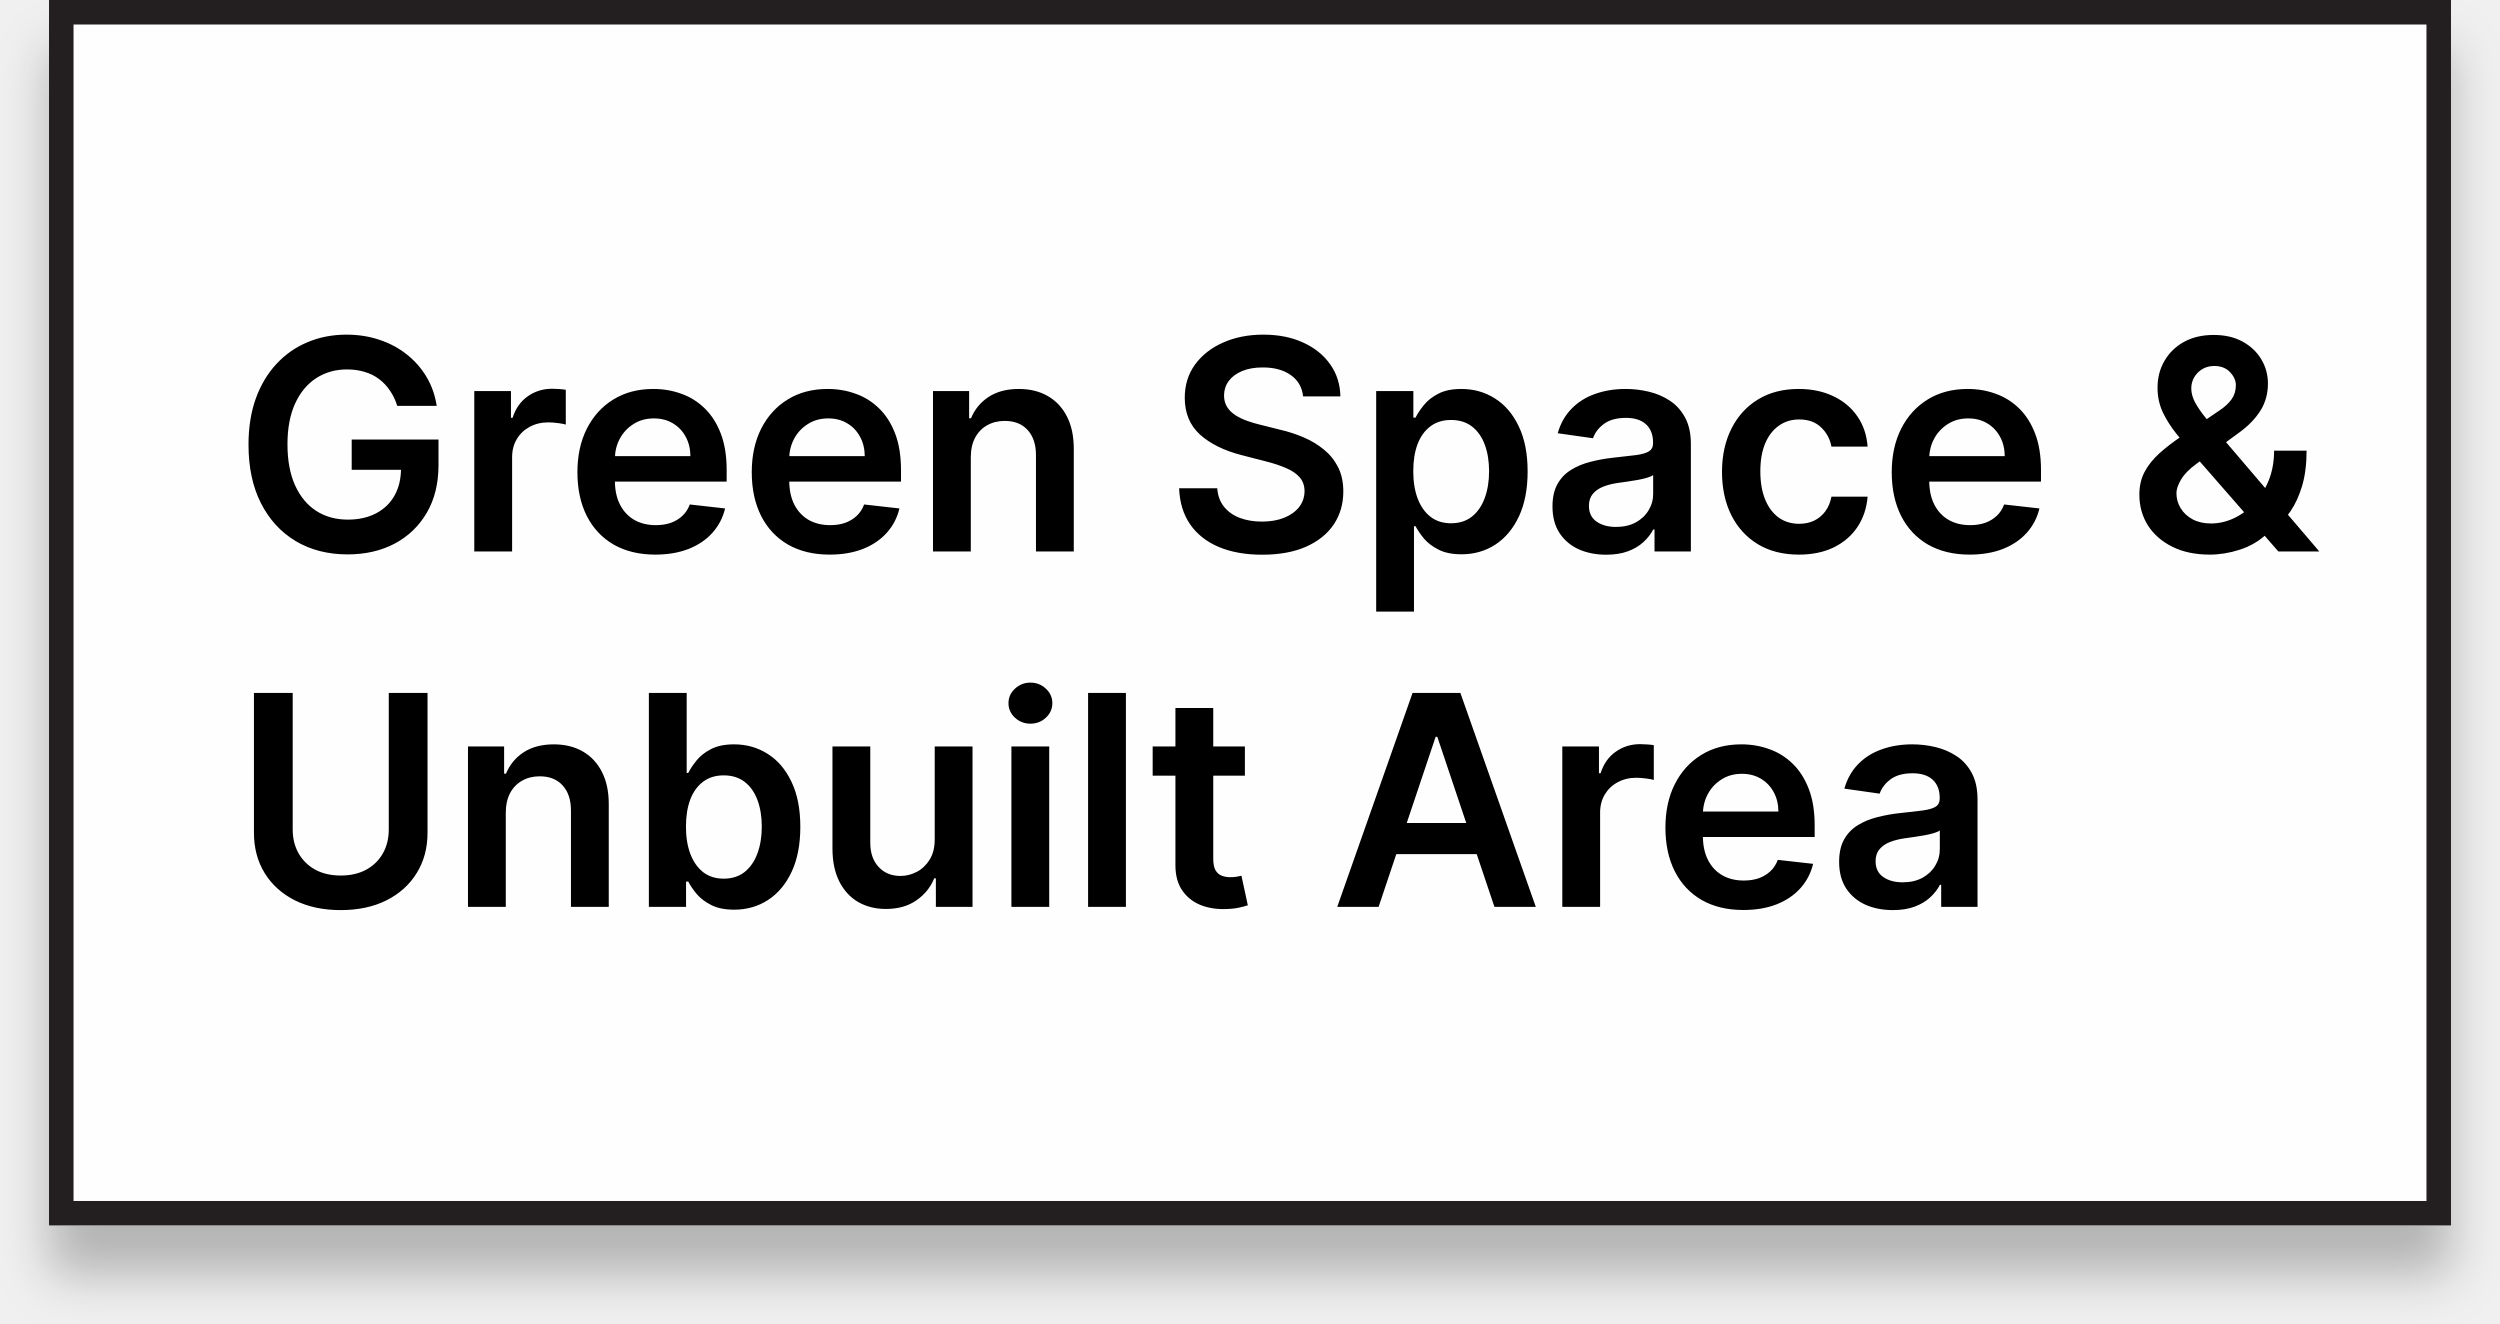
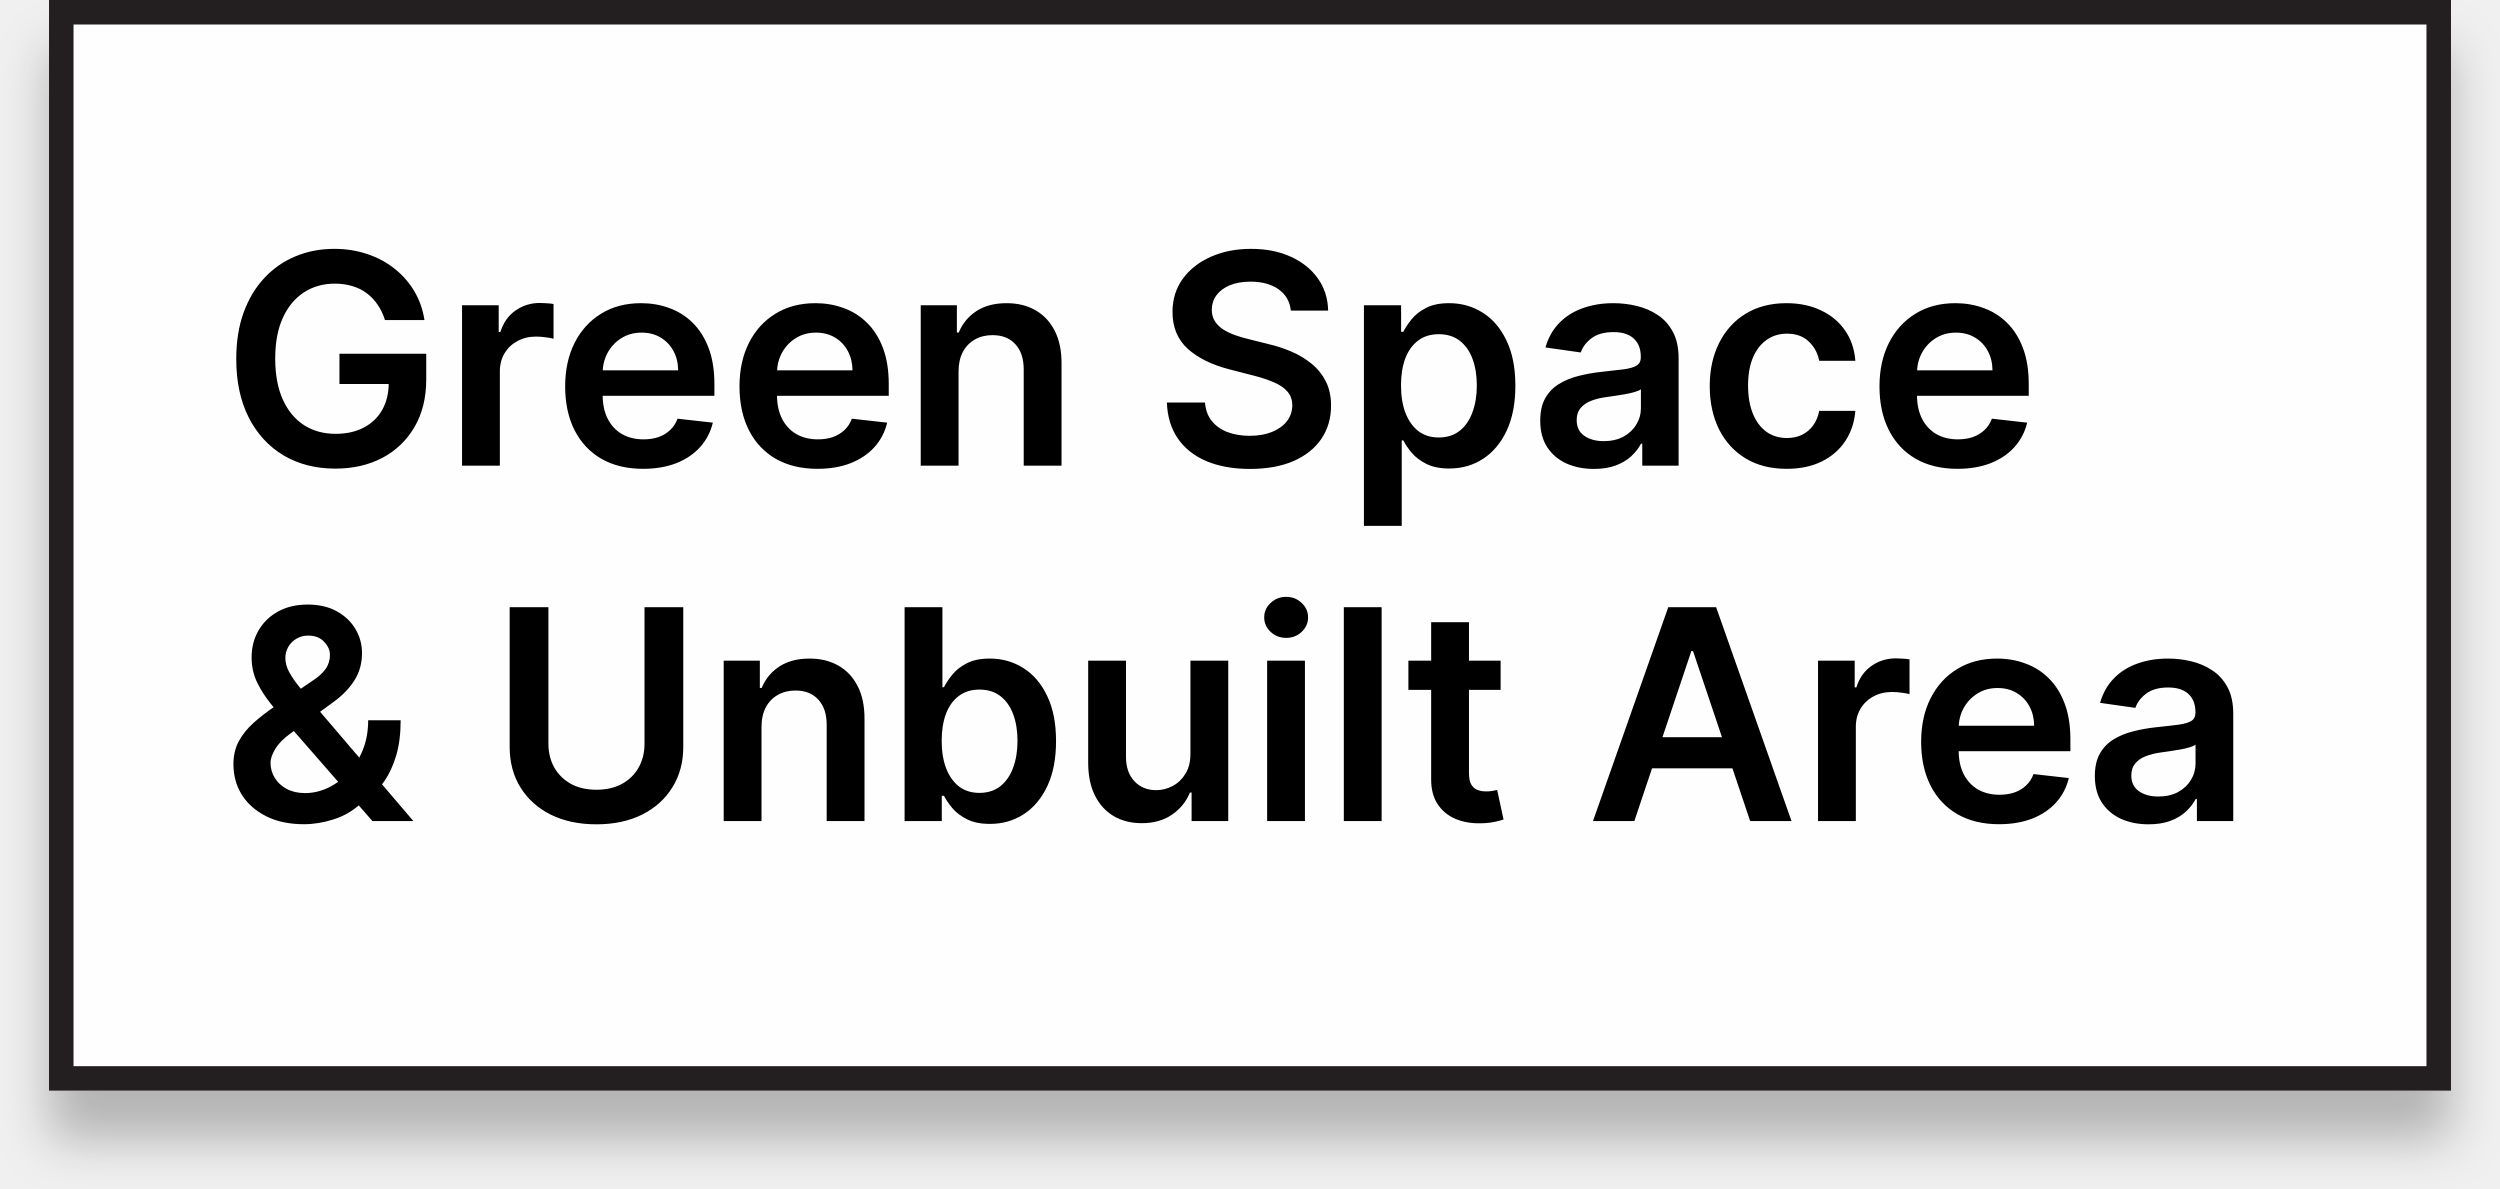
- <svg xmlns="http://www.w3.org/2000/svg" width="204" height="108" viewBox="0 0 204 108" fill="none">
-   <g filter="url(#filter0_d_8_2225)">
-     <path d="M199 1V99H5V1H199Z" fill="white" fill-opacity="0.9" stroke="#231F20" stroke-width="2" />
-     <path d="M32.415 33.119C32.273 32.659 32.077 32.247 31.827 31.884C31.582 31.514 31.287 31.199 30.94 30.938C30.599 30.676 30.207 30.48 29.764 30.349C29.321 30.213 28.838 30.145 28.315 30.145C27.378 30.145 26.543 30.381 25.81 30.852C25.077 31.324 24.5 32.017 24.079 32.932C23.665 33.841 23.457 34.949 23.457 36.256C23.457 37.574 23.665 38.69 24.079 39.605C24.494 40.52 25.071 41.216 25.81 41.693C26.548 42.165 27.406 42.401 28.384 42.401C29.27 42.401 30.037 42.23 30.685 41.889C31.338 41.548 31.841 41.065 32.193 40.44C32.545 39.81 32.722 39.071 32.722 38.224L33.438 38.335H28.699V35.864H35.781V37.96C35.781 39.455 35.463 40.747 34.827 41.838C34.19 42.929 33.315 43.77 32.202 44.361C31.088 44.946 29.81 45.239 28.366 45.239C26.759 45.239 25.347 44.878 24.131 44.156C22.921 43.429 21.974 42.398 21.293 41.062C20.616 39.722 20.278 38.131 20.278 36.29C20.278 34.881 20.477 33.622 20.875 32.514C21.278 31.406 21.841 30.466 22.562 29.693C23.284 28.915 24.131 28.324 25.102 27.921C26.074 27.511 27.131 27.307 28.273 27.307C29.239 27.307 30.139 27.449 30.974 27.733C31.81 28.011 32.551 28.409 33.199 28.926C33.852 29.443 34.389 30.057 34.81 30.767C35.23 31.477 35.506 32.261 35.636 33.119H32.415ZM38.702 45V31.909H41.694V34.091H41.83C42.069 33.335 42.478 32.753 43.057 32.344C43.643 31.929 44.31 31.722 45.06 31.722C45.231 31.722 45.421 31.73 45.631 31.747C45.847 31.759 46.026 31.778 46.168 31.807V34.645C46.038 34.599 45.83 34.56 45.546 34.526C45.268 34.486 44.998 34.466 44.736 34.466C44.174 34.466 43.668 34.588 43.219 34.832C42.776 35.071 42.427 35.403 42.171 35.83C41.916 36.256 41.788 36.747 41.788 37.304V45H38.702ZM53.474 45.256C52.162 45.256 51.028 44.983 50.074 44.438C49.125 43.886 48.395 43.108 47.883 42.102C47.372 41.091 47.117 39.901 47.117 38.531C47.117 37.185 47.372 36.003 47.883 34.986C48.401 33.963 49.122 33.168 50.048 32.599C50.974 32.026 52.062 31.739 53.312 31.739C54.119 31.739 54.881 31.869 55.597 32.131C56.318 32.386 56.955 32.784 57.506 33.324C58.062 33.864 58.5 34.551 58.818 35.386C59.136 36.216 59.295 37.205 59.295 38.352V39.298H48.565V37.219H56.338C56.332 36.628 56.205 36.102 55.955 35.642C55.705 35.176 55.355 34.81 54.906 34.543C54.463 34.276 53.946 34.142 53.355 34.142C52.724 34.142 52.17 34.295 51.693 34.602C51.216 34.903 50.844 35.301 50.577 35.795C50.315 36.284 50.182 36.821 50.176 37.406V39.222C50.176 39.983 50.315 40.636 50.594 41.182C50.872 41.722 51.261 42.136 51.761 42.426C52.261 42.71 52.847 42.852 53.517 42.852C53.966 42.852 54.372 42.79 54.736 42.665C55.099 42.534 55.415 42.344 55.682 42.094C55.949 41.844 56.151 41.534 56.287 41.165L59.168 41.489C58.986 42.25 58.639 42.915 58.128 43.483C57.622 44.045 56.974 44.483 56.185 44.795C55.395 45.102 54.492 45.256 53.474 45.256ZM67.701 45.256C66.388 45.256 65.255 44.983 64.3 44.438C63.352 43.886 62.621 43.108 62.11 42.102C61.599 41.091 61.343 39.901 61.343 38.531C61.343 37.185 61.599 36.003 62.11 34.986C62.627 33.963 63.349 33.168 64.275 32.599C65.201 32.026 66.289 31.739 67.539 31.739C68.346 31.739 69.107 31.869 69.823 32.131C70.545 32.386 71.181 32.784 71.732 33.324C72.289 33.864 72.727 34.551 73.045 35.386C73.363 36.216 73.522 37.205 73.522 38.352V39.298H62.792V37.219H70.565C70.559 36.628 70.431 36.102 70.181 35.642C69.931 35.176 69.582 34.81 69.133 34.543C68.69 34.276 68.173 34.142 67.582 34.142C66.951 34.142 66.397 34.295 65.92 34.602C65.442 34.903 65.07 35.301 64.803 35.795C64.542 36.284 64.408 36.821 64.403 37.406V39.222C64.403 39.983 64.542 40.636 64.82 41.182C65.099 41.722 65.488 42.136 65.988 42.426C66.488 42.71 67.073 42.852 67.744 42.852C68.192 42.852 68.599 42.79 68.962 42.665C69.326 42.534 69.641 42.344 69.908 42.094C70.175 41.844 70.377 41.534 70.513 41.165L73.394 41.489C73.212 42.25 72.866 42.915 72.354 43.483C71.849 44.045 71.201 44.483 70.411 44.795C69.621 45.102 68.718 45.256 67.701 45.256ZM79.217 37.33V45H76.132V31.909H79.081V34.133H79.234C79.535 33.401 80.016 32.818 80.675 32.386C81.34 31.954 82.16 31.739 83.138 31.739C84.041 31.739 84.828 31.932 85.499 32.318C86.175 32.705 86.697 33.264 87.067 33.997C87.442 34.73 87.626 35.619 87.621 36.665V45H84.535V37.142C84.535 36.267 84.308 35.582 83.854 35.088C83.405 34.594 82.783 34.347 81.987 34.347C81.447 34.347 80.967 34.466 80.547 34.705C80.132 34.938 79.805 35.276 79.567 35.719C79.334 36.162 79.217 36.699 79.217 37.33ZM106.332 32.344C106.253 31.599 105.918 31.02 105.327 30.605C104.741 30.19 103.98 29.983 103.043 29.983C102.384 29.983 101.818 30.082 101.347 30.281C100.875 30.48 100.514 30.75 100.264 31.091C100.014 31.432 99.886 31.821 99.881 32.258C99.881 32.622 99.963 32.938 100.128 33.205C100.298 33.472 100.528 33.699 100.818 33.886C101.108 34.068 101.429 34.222 101.781 34.347C102.134 34.472 102.489 34.577 102.847 34.662L104.483 35.071C105.142 35.224 105.776 35.432 106.384 35.693C106.997 35.955 107.545 36.284 108.028 36.682C108.517 37.08 108.903 37.56 109.188 38.122C109.472 38.685 109.614 39.344 109.614 40.099C109.614 41.122 109.352 42.023 108.83 42.801C108.307 43.574 107.551 44.179 106.562 44.617C105.58 45.048 104.389 45.264 102.991 45.264C101.634 45.264 100.455 45.054 99.454 44.633C98.46 44.213 97.682 43.599 97.119 42.793C96.562 41.986 96.261 41.003 96.216 39.844H99.327C99.372 40.452 99.56 40.957 99.889 41.361C100.219 41.764 100.648 42.065 101.176 42.264C101.71 42.463 102.307 42.562 102.966 42.562C103.653 42.562 104.256 42.46 104.773 42.256C105.295 42.045 105.705 41.756 106 41.386C106.295 41.011 106.446 40.574 106.452 40.074C106.446 39.619 106.313 39.244 106.051 38.949C105.79 38.648 105.423 38.398 104.952 38.199C104.486 37.994 103.94 37.812 103.315 37.653L101.33 37.142C99.892 36.773 98.756 36.213 97.921 35.463C97.091 34.707 96.676 33.705 96.676 32.455C96.676 31.426 96.954 30.526 97.511 29.753C98.074 28.98 98.838 28.381 99.804 27.954C100.77 27.523 101.864 27.307 103.085 27.307C104.324 27.307 105.409 27.523 106.341 27.954C107.278 28.381 108.014 28.974 108.548 29.736C109.082 30.491 109.358 31.361 109.375 32.344H106.332ZM112.296 49.909V31.909H115.33V34.074H115.509C115.668 33.756 115.893 33.418 116.183 33.06C116.472 32.696 116.864 32.386 117.359 32.131C117.853 31.869 118.484 31.739 119.251 31.739C120.262 31.739 121.174 31.997 121.987 32.514C122.805 33.026 123.452 33.784 123.93 34.79C124.413 35.79 124.654 37.017 124.654 38.472C124.654 39.909 124.418 41.131 123.947 42.136C123.475 43.142 122.833 43.909 122.021 44.438C121.208 44.966 120.288 45.23 119.259 45.23C118.509 45.23 117.887 45.105 117.393 44.855C116.898 44.605 116.501 44.304 116.2 43.952C115.904 43.594 115.674 43.256 115.509 42.938H115.381V49.909H112.296ZM115.322 38.455C115.322 39.301 115.441 40.043 115.68 40.679C115.924 41.315 116.273 41.812 116.728 42.17C117.188 42.523 117.745 42.699 118.398 42.699C119.08 42.699 119.651 42.517 120.112 42.153C120.572 41.784 120.918 41.281 121.151 40.645C121.39 40.003 121.509 39.273 121.509 38.455C121.509 37.642 121.393 36.92 121.16 36.29C120.927 35.659 120.58 35.165 120.12 34.807C119.66 34.449 119.086 34.27 118.398 34.27C117.739 34.27 117.18 34.443 116.719 34.79C116.259 35.136 115.91 35.622 115.671 36.247C115.438 36.872 115.322 37.608 115.322 38.455ZM131.063 45.264C130.234 45.264 129.487 45.117 128.822 44.821C128.163 44.52 127.64 44.077 127.254 43.492C126.873 42.906 126.683 42.185 126.683 41.327C126.683 40.588 126.819 39.977 127.092 39.494C127.364 39.011 127.737 38.625 128.208 38.335C128.68 38.045 129.211 37.827 129.802 37.679C130.398 37.526 131.015 37.415 131.651 37.347C132.418 37.267 133.04 37.196 133.518 37.133C133.995 37.065 134.342 36.963 134.558 36.827C134.779 36.685 134.89 36.466 134.89 36.17V36.119C134.89 35.477 134.7 34.98 134.319 34.628C133.938 34.276 133.39 34.099 132.674 34.099C131.918 34.099 131.319 34.264 130.876 34.594C130.438 34.923 130.143 35.312 129.989 35.761L127.109 35.352C127.336 34.557 127.711 33.892 128.234 33.358C128.756 32.818 129.396 32.415 130.151 32.148C130.907 31.875 131.742 31.739 132.657 31.739C133.288 31.739 133.915 31.812 134.54 31.96C135.165 32.108 135.737 32.352 136.254 32.693C136.771 33.028 137.185 33.486 137.498 34.065C137.816 34.645 137.975 35.369 137.975 36.239V45H135.009V43.202H134.907C134.719 43.565 134.455 43.906 134.114 44.224C133.779 44.537 133.356 44.79 132.844 44.983C132.339 45.17 131.745 45.264 131.063 45.264ZM131.864 42.997C132.484 42.997 133.021 42.875 133.475 42.631C133.93 42.381 134.279 42.051 134.523 41.642C134.773 41.233 134.898 40.787 134.898 40.304V38.761C134.802 38.841 134.637 38.915 134.404 38.983C134.177 39.051 133.921 39.111 133.637 39.162C133.353 39.213 133.072 39.258 132.793 39.298C132.515 39.338 132.273 39.372 132.069 39.401C131.609 39.463 131.197 39.565 130.833 39.707C130.469 39.849 130.183 40.048 129.972 40.304C129.762 40.554 129.657 40.878 129.657 41.276C129.657 41.844 129.864 42.273 130.279 42.562C130.694 42.852 131.222 42.997 131.864 42.997ZM146.788 45.256C145.481 45.256 144.359 44.969 143.421 44.395C142.489 43.821 141.771 43.028 141.265 42.017C140.765 41 140.515 39.83 140.515 38.506C140.515 37.176 140.771 36.003 141.282 34.986C141.793 33.963 142.515 33.168 143.447 32.599C144.384 32.026 145.492 31.739 146.771 31.739C147.833 31.739 148.773 31.935 149.592 32.327C150.415 32.713 151.072 33.261 151.56 33.972C152.049 34.676 152.327 35.5 152.396 36.443H149.447C149.327 35.812 149.043 35.287 148.594 34.867C148.151 34.44 147.558 34.227 146.813 34.227C146.183 34.227 145.629 34.398 145.151 34.739C144.674 35.074 144.302 35.557 144.035 36.188C143.773 36.818 143.643 37.574 143.643 38.455C143.643 39.347 143.773 40.114 144.035 40.756C144.296 41.392 144.663 41.883 145.134 42.23C145.612 42.571 146.171 42.742 146.813 42.742C147.268 42.742 147.674 42.656 148.032 42.486C148.396 42.31 148.7 42.057 148.944 41.727C149.188 41.398 149.356 40.997 149.447 40.526H152.396C152.322 41.452 152.049 42.273 151.577 42.989C151.106 43.699 150.464 44.256 149.651 44.659C148.839 45.057 147.884 45.256 146.788 45.256ZM160.724 45.256C159.412 45.256 158.278 44.983 157.324 44.438C156.375 43.886 155.645 43.108 155.134 42.102C154.622 41.091 154.366 39.901 154.366 38.531C154.366 37.185 154.622 36.003 155.134 34.986C155.651 33.963 156.372 33.168 157.298 32.599C158.224 32.026 159.312 31.739 160.562 31.739C161.369 31.739 162.131 31.869 162.847 32.131C163.568 32.386 164.205 32.784 164.756 33.324C165.313 33.864 165.75 34.551 166.068 35.386C166.386 36.216 166.545 37.205 166.545 38.352V39.298H155.815V37.219H163.588C163.582 36.628 163.455 36.102 163.205 35.642C162.955 35.176 162.605 34.81 162.156 34.543C161.713 34.276 161.196 34.142 160.605 34.142C159.974 34.142 159.42 34.295 158.943 34.602C158.466 34.903 158.094 35.301 157.827 35.795C157.565 36.284 157.432 36.821 157.426 37.406V39.222C157.426 39.983 157.565 40.636 157.844 41.182C158.122 41.722 158.511 42.136 159.011 42.426C159.511 42.71 160.097 42.852 160.767 42.852C161.216 42.852 161.622 42.79 161.986 42.665C162.349 42.534 162.665 42.344 162.932 42.094C163.199 41.844 163.401 41.534 163.537 41.165L166.418 41.489C166.236 42.25 165.889 42.915 165.378 43.483C164.872 44.045 164.224 44.483 163.435 44.795C162.645 45.102 161.741 45.256 160.724 45.256ZM180.325 45.256C179.131 45.256 178.106 45.04 177.248 44.608C176.39 44.176 175.728 43.594 175.262 42.861C174.802 42.122 174.572 41.29 174.572 40.364C174.572 39.665 174.714 39.045 174.998 38.506C175.288 37.966 175.685 37.466 176.191 37.006C176.702 36.545 177.293 36.088 177.964 35.633L181.058 33.528C181.512 33.233 181.856 32.92 182.089 32.591C182.327 32.261 182.447 31.875 182.447 31.432C182.447 31.057 182.288 30.702 181.969 30.366C181.657 30.031 181.225 29.864 180.674 29.864C180.305 29.864 179.978 29.952 179.694 30.128C179.415 30.298 179.197 30.523 179.038 30.801C178.884 31.079 178.808 31.375 178.808 31.688C178.808 32.068 178.913 32.455 179.123 32.847C179.339 33.239 179.617 33.645 179.958 34.065C180.305 34.486 180.674 34.932 181.066 35.403L189.256 45H185.915L179.114 37.21C178.609 36.619 178.12 36.037 177.648 35.463C177.183 34.889 176.799 34.293 176.498 33.673C176.202 33.048 176.055 32.372 176.055 31.645C176.055 30.821 176.245 30.085 176.626 29.438C177.006 28.784 177.538 28.27 178.219 27.895C178.907 27.52 179.711 27.332 180.631 27.332C181.552 27.332 182.342 27.514 183.001 27.878C183.66 28.241 184.168 28.724 184.526 29.327C184.884 29.929 185.063 30.585 185.063 31.296C185.063 32.119 184.859 32.858 184.45 33.511C184.04 34.159 183.472 34.747 182.745 35.276L179.217 37.858C178.637 38.278 178.222 38.705 177.972 39.136C177.722 39.562 177.597 39.926 177.597 40.227C177.597 40.688 177.714 41.105 177.947 41.48C178.18 41.855 178.506 42.156 178.927 42.383C179.353 42.605 179.85 42.716 180.418 42.716C181.043 42.716 181.66 42.577 182.268 42.298C182.876 42.014 183.43 41.611 183.93 41.088C184.43 40.565 184.827 39.94 185.123 39.213C185.418 38.48 185.566 37.668 185.566 36.776H188.217C188.217 37.878 188.094 38.838 187.85 39.656C187.606 40.469 187.29 41.156 186.904 41.719C186.518 42.276 186.109 42.722 185.677 43.057C185.54 43.153 185.41 43.25 185.285 43.347C185.16 43.443 185.029 43.54 184.893 43.636C184.279 44.193 183.56 44.602 182.737 44.864C181.918 45.125 181.114 45.256 180.325 45.256ZM31.724 56.545H34.886V67.949C34.886 69.199 34.591 70.298 34 71.247C33.415 72.196 32.591 72.938 31.528 73.472C30.466 74 29.224 74.264 27.804 74.264C26.378 74.264 25.134 74 24.071 73.472C23.009 72.938 22.185 72.196 21.599 71.247C21.014 70.298 20.722 69.199 20.722 67.949V56.545H23.884V67.685C23.884 68.412 24.043 69.06 24.361 69.628C24.685 70.196 25.139 70.642 25.724 70.966C26.31 71.284 27.003 71.443 27.804 71.443C28.605 71.443 29.298 71.284 29.884 70.966C30.474 70.642 30.929 70.196 31.247 69.628C31.565 69.06 31.724 68.412 31.724 67.685V56.545ZM41.272 66.329V74H38.187V60.909H41.136V63.133H41.289C41.59 62.401 42.07 61.818 42.729 61.386C43.394 60.955 44.215 60.739 45.193 60.739C46.096 60.739 46.883 60.932 47.553 61.318C48.229 61.705 48.752 62.264 49.121 62.997C49.496 63.73 49.681 64.619 49.675 65.665V74H46.59V66.142C46.59 65.267 46.363 64.582 45.908 64.088C45.459 63.594 44.837 63.347 44.042 63.347C43.502 63.347 43.022 63.466 42.602 63.705C42.187 63.938 41.86 64.276 41.621 64.719C41.389 65.162 41.272 65.699 41.272 66.329ZM52.948 74V56.545H56.033V63.074H56.161C56.32 62.756 56.545 62.418 56.834 62.06C57.124 61.696 57.516 61.386 58.011 61.131C58.505 60.869 59.136 60.739 59.903 60.739C60.914 60.739 61.826 60.997 62.639 61.514C63.457 62.026 64.104 62.784 64.582 63.79C65.065 64.79 65.306 66.017 65.306 67.472C65.306 68.909 65.07 70.131 64.599 71.136C64.127 72.142 63.485 72.909 62.673 73.438C61.86 73.966 60.94 74.23 59.911 74.23C59.161 74.23 58.539 74.105 58.045 73.855C57.55 73.605 57.153 73.304 56.852 72.952C56.556 72.594 56.326 72.256 56.161 71.938H55.982V74H52.948ZM55.974 67.454C55.974 68.301 56.093 69.043 56.332 69.679C56.576 70.315 56.925 70.812 57.38 71.171C57.84 71.523 58.397 71.699 59.05 71.699C59.732 71.699 60.303 71.517 60.764 71.153C61.224 70.784 61.57 70.281 61.803 69.645C62.042 69.003 62.161 68.273 62.161 67.454C62.161 66.642 62.045 65.921 61.812 65.29C61.579 64.659 61.232 64.165 60.772 63.807C60.312 63.449 59.738 63.27 59.05 63.27C58.391 63.27 57.832 63.443 57.371 63.79C56.911 64.136 56.562 64.622 56.323 65.247C56.09 65.872 55.974 66.608 55.974 67.454ZM76.273 68.494V60.909H79.358V74H76.367V71.673H76.23C75.935 72.406 75.449 73.006 74.773 73.472C74.102 73.938 73.276 74.171 72.293 74.171C71.435 74.171 70.676 73.98 70.017 73.599C69.364 73.213 68.852 72.653 68.483 71.921C68.114 71.182 67.929 70.29 67.929 69.244V60.909H71.014V68.767C71.014 69.597 71.242 70.256 71.696 70.744C72.151 71.233 72.747 71.477 73.486 71.477C73.94 71.477 74.381 71.367 74.807 71.145C75.233 70.923 75.582 70.594 75.855 70.156C76.133 69.713 76.273 69.159 76.273 68.494ZM82.531 74V60.909H85.616V74H82.531ZM84.082 59.051C83.593 59.051 83.173 58.889 82.82 58.565C82.468 58.236 82.292 57.841 82.292 57.381C82.292 56.915 82.468 56.52 82.82 56.196C83.173 55.867 83.593 55.702 84.082 55.702C84.576 55.702 84.996 55.867 85.343 56.196C85.695 56.52 85.871 56.915 85.871 57.381C85.871 57.841 85.695 58.236 85.343 58.565C84.996 58.889 84.576 59.051 84.082 59.051ZM91.874 56.545V74H88.788V56.545H91.874ZM101.583 60.909V63.295H94.058V60.909H101.583ZM95.915 57.773H99.001V70.062C99.001 70.477 99.063 70.796 99.188 71.017C99.319 71.233 99.489 71.381 99.7 71.46C99.91 71.54 100.143 71.579 100.398 71.579C100.592 71.579 100.768 71.565 100.927 71.537C101.092 71.508 101.217 71.483 101.302 71.46L101.822 73.872C101.657 73.929 101.421 73.992 101.114 74.06C100.813 74.128 100.444 74.168 100.006 74.179C99.234 74.202 98.538 74.085 97.918 73.829C97.299 73.568 96.808 73.165 96.444 72.619C96.086 72.074 95.91 71.392 95.915 70.574V57.773ZM112.494 74H109.119L115.264 56.545H119.168L125.321 74H121.946L117.284 60.125H117.148L112.494 74ZM112.605 67.156H121.81V69.696H112.605V67.156ZM127.484 74V60.909H130.475V63.091H130.612C130.85 62.335 131.259 61.753 131.839 61.344C132.424 60.929 133.092 60.722 133.842 60.722C134.012 60.722 134.202 60.73 134.413 60.747C134.629 60.758 134.808 60.778 134.95 60.807V63.645C134.819 63.599 134.612 63.56 134.327 63.526C134.049 63.486 133.779 63.466 133.518 63.466C132.955 63.466 132.45 63.588 132.001 63.832C131.558 64.071 131.208 64.403 130.952 64.829C130.697 65.256 130.569 65.747 130.569 66.304V74H127.484ZM142.256 74.256C140.943 74.256 139.81 73.983 138.855 73.438C137.906 72.886 137.176 72.108 136.665 71.102C136.153 70.091 135.898 68.901 135.898 67.531C135.898 66.185 136.153 65.003 136.665 63.986C137.182 62.963 137.903 62.168 138.83 61.599C139.756 61.026 140.844 60.739 142.094 60.739C142.901 60.739 143.662 60.869 144.378 61.131C145.099 61.386 145.736 61.784 146.287 62.324C146.844 62.864 147.281 63.551 147.599 64.386C147.918 65.216 148.077 66.204 148.077 67.352V68.298H137.347V66.219H145.119C145.114 65.628 144.986 65.102 144.736 64.642C144.486 64.176 144.136 63.81 143.688 63.543C143.244 63.276 142.727 63.142 142.136 63.142C141.506 63.142 140.952 63.295 140.474 63.602C139.997 63.903 139.625 64.301 139.358 64.796C139.097 65.284 138.963 65.821 138.957 66.406V68.222C138.957 68.983 139.097 69.636 139.375 70.182C139.653 70.722 140.043 71.136 140.543 71.426C141.043 71.71 141.628 71.852 142.298 71.852C142.747 71.852 143.153 71.79 143.517 71.665C143.881 71.534 144.196 71.344 144.463 71.094C144.73 70.844 144.932 70.534 145.068 70.165L147.949 70.489C147.767 71.25 147.42 71.915 146.909 72.483C146.403 73.046 145.756 73.483 144.966 73.796C144.176 74.102 143.273 74.256 142.256 74.256ZM154.454 74.264C153.624 74.264 152.877 74.117 152.212 73.821C151.553 73.52 151.031 73.077 150.644 72.492C150.263 71.906 150.073 71.185 150.073 70.327C150.073 69.588 150.21 68.977 150.482 68.494C150.755 68.011 151.127 67.625 151.599 67.335C152.07 67.046 152.602 66.827 153.192 66.679C153.789 66.526 154.406 66.415 155.042 66.347C155.809 66.267 156.431 66.196 156.908 66.133C157.386 66.065 157.732 65.963 157.948 65.827C158.17 65.685 158.281 65.466 158.281 65.171V65.119C158.281 64.477 158.09 63.98 157.71 63.628C157.329 63.276 156.781 63.099 156.065 63.099C155.309 63.099 154.71 63.264 154.266 63.594C153.829 63.923 153.533 64.312 153.38 64.761L150.499 64.352C150.727 63.557 151.102 62.892 151.624 62.358C152.147 61.818 152.786 61.415 153.542 61.148C154.298 60.875 155.133 60.739 156.048 60.739C156.678 60.739 157.306 60.812 157.931 60.96C158.556 61.108 159.127 61.352 159.644 61.693C160.161 62.028 160.576 62.486 160.888 63.065C161.207 63.645 161.366 64.369 161.366 65.239V74H158.4V72.202H158.298C158.11 72.565 157.846 72.906 157.505 73.224C157.17 73.537 156.746 73.79 156.235 73.983C155.729 74.171 155.136 74.264 154.454 74.264ZM155.255 71.997C155.874 71.997 156.411 71.875 156.866 71.631C157.32 71.381 157.67 71.051 157.914 70.642C158.164 70.233 158.289 69.787 158.289 69.304V67.761C158.192 67.841 158.028 67.915 157.795 67.983C157.567 68.051 157.312 68.111 157.028 68.162C156.744 68.213 156.462 68.258 156.184 68.298C155.906 68.338 155.664 68.372 155.46 68.401C154.999 68.463 154.587 68.565 154.224 68.707C153.86 68.849 153.573 69.048 153.363 69.304C153.153 69.554 153.048 69.878 153.048 70.276C153.048 70.844 153.255 71.273 153.67 71.562C154.085 71.852 154.613 71.997 155.255 71.997Z" fill="black" />
+ <svg xmlns="http://www.w3.org/2000/svg" width="204" height="97" viewBox="0 0 204 97" fill="none">
+   <g filter="url(#filter0_d_3151_2873)">
+     <path d="M199 1V88H5V1H199Z" fill="white" fill-opacity="0.9" stroke="#231F20" stroke-width="2" />
+     <path d="M31.415 26.119C31.273 25.659 31.077 25.247 30.827 24.884C30.582 24.514 30.287 24.199 29.94 23.938C29.599 23.676 29.207 23.48 28.764 23.349C28.321 23.213 27.838 23.145 27.315 23.145C26.378 23.145 25.543 23.381 24.81 23.852C24.077 24.324 23.5 25.017 23.079 25.932C22.665 26.841 22.457 27.949 22.457 29.256C22.457 30.574 22.665 31.69 23.079 32.605C23.494 33.52 24.071 34.216 24.81 34.693C25.548 35.165 26.406 35.401 27.384 35.401C28.27 35.401 29.037 35.23 29.685 34.889C30.338 34.548 30.841 34.065 31.193 33.44C31.546 32.81 31.722 32.071 31.722 31.224L32.438 31.335H27.699V28.864H34.781V30.96C34.781 32.455 34.463 33.747 33.827 34.838C33.19 35.929 32.315 36.77 31.202 37.361C30.088 37.946 28.81 38.239 27.366 38.239C25.759 38.239 24.347 37.878 23.131 37.156C21.921 36.429 20.974 35.398 20.293 34.062C19.616 32.722 19.278 31.131 19.278 29.29C19.278 27.881 19.477 26.622 19.875 25.514C20.278 24.406 20.841 23.466 21.562 22.693C22.284 21.915 23.131 21.324 24.102 20.921C25.074 20.511 26.131 20.307 27.273 20.307C28.239 20.307 29.139 20.449 29.974 20.733C30.81 21.011 31.551 21.409 32.199 21.926C32.852 22.443 33.389 23.057 33.81 23.767C34.23 24.477 34.506 25.261 34.636 26.119H31.415ZM37.702 38V24.909H40.694V27.091H40.83C41.069 26.335 41.478 25.753 42.057 25.344C42.643 24.929 43.31 24.722 44.06 24.722C44.231 24.722 44.421 24.73 44.631 24.747C44.847 24.759 45.026 24.778 45.168 24.807V27.645C45.038 27.599 44.83 27.56 44.546 27.526C44.268 27.486 43.998 27.466 43.736 27.466C43.174 27.466 42.668 27.588 42.219 27.832C41.776 28.071 41.427 28.403 41.171 28.829C40.916 29.256 40.788 29.747 40.788 30.304V38H37.702ZM52.474 38.256C51.162 38.256 50.028 37.983 49.074 37.438C48.125 36.886 47.395 36.108 46.883 35.102C46.372 34.091 46.117 32.901 46.117 31.531C46.117 30.185 46.372 29.003 46.883 27.986C47.401 26.963 48.122 26.168 49.048 25.599C49.974 25.026 51.062 24.739 52.312 24.739C53.119 24.739 53.881 24.869 54.597 25.131C55.318 25.386 55.955 25.784 56.506 26.324C57.062 26.864 57.5 27.551 57.818 28.386C58.136 29.216 58.295 30.204 58.295 31.352V32.298H47.565V30.219H55.338C55.332 29.628 55.205 29.102 54.955 28.642C54.705 28.176 54.355 27.81 53.906 27.543C53.463 27.276 52.946 27.142 52.355 27.142C51.724 27.142 51.17 27.296 50.693 27.602C50.216 27.903 49.844 28.301 49.577 28.796C49.315 29.284 49.182 29.821 49.176 30.406V32.222C49.176 32.983 49.315 33.636 49.594 34.182C49.872 34.722 50.261 35.136 50.761 35.426C51.261 35.71 51.847 35.852 52.517 35.852C52.966 35.852 53.372 35.79 53.736 35.665C54.099 35.534 54.415 35.344 54.682 35.094C54.949 34.844 55.151 34.534 55.287 34.165L58.168 34.489C57.986 35.25 57.639 35.915 57.128 36.483C56.622 37.045 55.974 37.483 55.185 37.795C54.395 38.102 53.492 38.256 52.474 38.256ZM66.701 38.256C65.388 38.256 64.255 37.983 63.3 37.438C62.352 36.886 61.621 36.108 61.11 35.102C60.599 34.091 60.343 32.901 60.343 31.531C60.343 30.185 60.599 29.003 61.11 27.986C61.627 26.963 62.349 26.168 63.275 25.599C64.201 25.026 65.289 24.739 66.539 24.739C67.346 24.739 68.107 24.869 68.823 25.131C69.545 25.386 70.181 25.784 70.732 26.324C71.289 26.864 71.727 27.551 72.045 28.386C72.363 29.216 72.522 30.204 72.522 31.352V32.298H61.792V30.219H69.565C69.559 29.628 69.431 29.102 69.181 28.642C68.931 28.176 68.582 27.81 68.133 27.543C67.69 27.276 67.173 27.142 66.582 27.142C65.951 27.142 65.397 27.296 64.92 27.602C64.442 27.903 64.07 28.301 63.803 28.796C63.542 29.284 63.408 29.821 63.403 30.406V32.222C63.403 32.983 63.542 33.636 63.82 34.182C64.099 34.722 64.488 35.136 64.988 35.426C65.488 35.71 66.073 35.852 66.744 35.852C67.192 35.852 67.599 35.79 67.962 35.665C68.326 35.534 68.641 35.344 68.908 35.094C69.175 34.844 69.377 34.534 69.513 34.165L72.394 34.489C72.212 35.25 71.866 35.915 71.354 36.483C70.849 37.045 70.201 37.483 69.411 37.795C68.621 38.102 67.718 38.256 66.701 38.256ZM78.217 30.329V38H75.132V24.909H78.081V27.134H78.234C78.535 26.401 79.016 25.818 79.675 25.386C80.34 24.954 81.16 24.739 82.138 24.739C83.041 24.739 83.828 24.932 84.499 25.318C85.175 25.704 85.697 26.264 86.067 26.997C86.442 27.73 86.626 28.619 86.621 29.665V38H83.535V30.142C83.535 29.267 83.308 28.582 82.854 28.088C82.405 27.594 81.783 27.347 80.987 27.347C80.447 27.347 79.967 27.466 79.547 27.704C79.132 27.938 78.805 28.276 78.567 28.719C78.334 29.162 78.217 29.699 78.217 30.329ZM105.332 25.344C105.253 24.599 104.918 24.02 104.327 23.605C103.741 23.19 102.98 22.983 102.043 22.983C101.384 22.983 100.818 23.082 100.347 23.281C99.875 23.48 99.514 23.75 99.264 24.091C99.014 24.432 98.886 24.821 98.881 25.259C98.881 25.622 98.963 25.938 99.128 26.204C99.298 26.472 99.528 26.699 99.818 26.886C100.108 27.068 100.429 27.222 100.781 27.347C101.134 27.472 101.489 27.577 101.847 27.662L103.483 28.071C104.142 28.224 104.776 28.432 105.384 28.693C105.997 28.954 106.545 29.284 107.028 29.682C107.517 30.079 107.903 30.56 108.188 31.122C108.472 31.685 108.614 32.344 108.614 33.099C108.614 34.122 108.352 35.023 107.83 35.801C107.307 36.574 106.551 37.179 105.562 37.617C104.58 38.048 103.389 38.264 101.991 38.264C100.634 38.264 99.454 38.054 98.454 37.633C97.46 37.213 96.682 36.599 96.119 35.793C95.562 34.986 95.261 34.003 95.216 32.844H98.327C98.372 33.452 98.56 33.957 98.889 34.361C99.219 34.764 99.648 35.065 100.176 35.264C100.71 35.463 101.307 35.562 101.966 35.562C102.653 35.562 103.256 35.46 103.773 35.256C104.295 35.045 104.705 34.756 105 34.386C105.295 34.011 105.446 33.574 105.452 33.074C105.446 32.619 105.313 32.244 105.051 31.949C104.79 31.648 104.423 31.398 103.952 31.199C103.486 30.994 102.94 30.812 102.315 30.653L100.33 30.142C98.892 29.773 97.756 29.213 96.921 28.463C96.091 27.707 95.676 26.704 95.676 25.454C95.676 24.426 95.954 23.526 96.511 22.753C97.074 21.98 97.838 21.381 98.804 20.954C99.77 20.523 100.864 20.307 102.085 20.307C103.324 20.307 104.409 20.523 105.341 20.954C106.278 21.381 107.014 21.974 107.548 22.736C108.082 23.491 108.358 24.361 108.375 25.344H105.332ZM111.296 42.909V24.909H114.33V27.074H114.509C114.668 26.756 114.893 26.418 115.183 26.06C115.472 25.696 115.864 25.386 116.359 25.131C116.853 24.869 117.484 24.739 118.251 24.739C119.262 24.739 120.174 24.997 120.987 25.514C121.805 26.026 122.452 26.784 122.93 27.79C123.413 28.79 123.654 30.017 123.654 31.472C123.654 32.909 123.418 34.131 122.947 35.136C122.475 36.142 121.833 36.909 121.021 37.438C120.208 37.966 119.288 38.23 118.259 38.23C117.509 38.23 116.887 38.105 116.393 37.855C115.898 37.605 115.501 37.304 115.2 36.952C114.904 36.594 114.674 36.256 114.509 35.938H114.381V42.909H111.296ZM114.322 31.454C114.322 32.301 114.441 33.043 114.68 33.679C114.924 34.315 115.273 34.812 115.728 35.17C116.188 35.523 116.745 35.699 117.398 35.699C118.08 35.699 118.651 35.517 119.112 35.153C119.572 34.784 119.918 34.281 120.151 33.645C120.39 33.003 120.509 32.273 120.509 31.454C120.509 30.642 120.393 29.921 120.16 29.29C119.927 28.659 119.58 28.165 119.12 27.807C118.66 27.449 118.086 27.27 117.398 27.27C116.739 27.27 116.18 27.443 115.719 27.79C115.259 28.136 114.91 28.622 114.671 29.247C114.438 29.872 114.322 30.608 114.322 31.454ZM130.063 38.264C129.234 38.264 128.487 38.117 127.822 37.821C127.163 37.52 126.64 37.077 126.254 36.492C125.873 35.906 125.683 35.185 125.683 34.327C125.683 33.588 125.819 32.977 126.092 32.494C126.364 32.011 126.737 31.625 127.208 31.335C127.68 31.046 128.211 30.827 128.802 30.679C129.398 30.526 130.015 30.415 130.651 30.347C131.418 30.267 132.04 30.196 132.518 30.134C132.995 30.065 133.342 29.963 133.558 29.827C133.779 29.685 133.89 29.466 133.89 29.171V29.119C133.89 28.477 133.7 27.98 133.319 27.628C132.938 27.276 132.39 27.099 131.674 27.099C130.918 27.099 130.319 27.264 129.876 27.594C129.438 27.923 129.143 28.312 128.989 28.761L126.109 28.352C126.336 27.557 126.711 26.892 127.234 26.358C127.756 25.818 128.396 25.415 129.151 25.148C129.907 24.875 130.742 24.739 131.657 24.739C132.288 24.739 132.915 24.812 133.54 24.96C134.165 25.108 134.737 25.352 135.254 25.693C135.771 26.028 136.185 26.486 136.498 27.065C136.816 27.645 136.975 28.369 136.975 29.239V38H134.009V36.202H133.907C133.719 36.565 133.455 36.906 133.114 37.224C132.779 37.537 132.356 37.79 131.844 37.983C131.339 38.17 130.745 38.264 130.063 38.264ZM130.864 35.997C131.484 35.997 132.021 35.875 132.475 35.631C132.93 35.381 133.279 35.051 133.523 34.642C133.773 34.233 133.898 33.787 133.898 33.304V31.761C133.802 31.841 133.637 31.915 133.404 31.983C133.177 32.051 132.921 32.111 132.637 32.162C132.353 32.213 132.072 32.258 131.793 32.298C131.515 32.338 131.273 32.372 131.069 32.401C130.609 32.463 130.197 32.565 129.833 32.707C129.469 32.849 129.183 33.048 128.972 33.304C128.762 33.554 128.657 33.878 128.657 34.276C128.657 34.844 128.864 35.273 129.279 35.562C129.694 35.852 130.222 35.997 130.864 35.997ZM145.788 38.256C144.481 38.256 143.359 37.969 142.421 37.395C141.489 36.821 140.771 36.028 140.265 35.017C139.765 34 139.515 32.83 139.515 31.506C139.515 30.176 139.771 29.003 140.282 27.986C140.793 26.963 141.515 26.168 142.447 25.599C143.384 25.026 144.492 24.739 145.771 24.739C146.833 24.739 147.773 24.935 148.592 25.327C149.415 25.713 150.072 26.261 150.56 26.972C151.049 27.676 151.327 28.5 151.396 29.443H148.447C148.327 28.812 148.043 28.287 147.594 27.866C147.151 27.44 146.558 27.227 145.813 27.227C145.183 27.227 144.629 27.398 144.151 27.739C143.674 28.074 143.302 28.557 143.035 29.188C142.773 29.818 142.643 30.574 142.643 31.454C142.643 32.347 142.773 33.114 143.035 33.756C143.296 34.392 143.663 34.883 144.134 35.23C144.612 35.571 145.171 35.742 145.813 35.742C146.268 35.742 146.674 35.656 147.032 35.486C147.396 35.31 147.7 35.057 147.944 34.727C148.188 34.398 148.356 33.997 148.447 33.526H151.396C151.322 34.452 151.049 35.273 150.577 35.989C150.106 36.699 149.464 37.256 148.651 37.659C147.839 38.057 146.884 38.256 145.788 38.256ZM159.724 38.256C158.412 38.256 157.278 37.983 156.324 37.438C155.375 36.886 154.645 36.108 154.134 35.102C153.622 34.091 153.366 32.901 153.366 31.531C153.366 30.185 153.622 29.003 154.134 27.986C154.651 26.963 155.372 26.168 156.298 25.599C157.224 25.026 158.312 24.739 159.562 24.739C160.369 24.739 161.131 24.869 161.847 25.131C162.568 25.386 163.205 25.784 163.756 26.324C164.313 26.864 164.75 27.551 165.068 28.386C165.386 29.216 165.545 30.204 165.545 31.352V32.298H154.815V30.219H162.588C162.582 29.628 162.455 29.102 162.205 28.642C161.955 28.176 161.605 27.81 161.156 27.543C160.713 27.276 160.196 27.142 159.605 27.142C158.974 27.142 158.42 27.296 157.943 27.602C157.466 27.903 157.094 28.301 156.827 28.796C156.565 29.284 156.432 29.821 156.426 30.406V32.222C156.426 32.983 156.565 33.636 156.844 34.182C157.122 34.722 157.511 35.136 158.011 35.426C158.511 35.71 159.097 35.852 159.767 35.852C160.216 35.852 160.622 35.79 160.986 35.665C161.349 35.534 161.665 35.344 161.932 35.094C162.199 34.844 162.401 34.534 162.537 34.165L165.418 34.489C165.236 35.25 164.889 35.915 164.378 36.483C163.872 37.045 163.224 37.483 162.435 37.795C161.645 38.102 160.741 38.256 159.724 38.256ZM24.801 67.256C23.608 67.256 22.582 67.04 21.724 66.608C20.866 66.176 20.204 65.594 19.739 64.861C19.278 64.122 19.048 63.29 19.048 62.364C19.048 61.665 19.19 61.045 19.474 60.506C19.764 59.966 20.162 59.466 20.668 59.006C21.179 58.545 21.77 58.088 22.44 57.633L25.534 55.528C25.989 55.233 26.332 54.92 26.565 54.591C26.804 54.261 26.923 53.875 26.923 53.432C26.923 53.057 26.764 52.702 26.446 52.367C26.134 52.031 25.702 51.864 25.151 51.864C24.781 51.864 24.454 51.952 24.171 52.128C23.892 52.298 23.673 52.523 23.514 52.801C23.361 53.08 23.284 53.375 23.284 53.688C23.284 54.068 23.389 54.455 23.599 54.847C23.815 55.239 24.094 55.645 24.435 56.065C24.781 56.486 25.151 56.932 25.543 57.403L33.733 67H30.392L23.591 59.21C23.085 58.619 22.597 58.037 22.125 57.463C21.659 56.889 21.276 56.293 20.974 55.673C20.679 55.048 20.531 54.372 20.531 53.645C20.531 52.821 20.722 52.085 21.102 51.438C21.483 50.784 22.014 50.27 22.696 49.895C23.384 49.52 24.188 49.332 25.108 49.332C26.028 49.332 26.818 49.514 27.477 49.878C28.136 50.242 28.645 50.724 29.003 51.327C29.361 51.929 29.54 52.585 29.54 53.295C29.54 54.119 29.335 54.858 28.926 55.511C28.517 56.159 27.949 56.747 27.222 57.276L23.693 59.858C23.114 60.278 22.699 60.705 22.449 61.136C22.199 61.562 22.074 61.926 22.074 62.227C22.074 62.688 22.19 63.105 22.423 63.48C22.656 63.855 22.983 64.156 23.403 64.383C23.829 64.605 24.327 64.716 24.895 64.716C25.52 64.716 26.136 64.577 26.744 64.298C27.352 64.014 27.906 63.611 28.406 63.088C28.906 62.565 29.304 61.94 29.599 61.213C29.895 60.48 30.043 59.668 30.043 58.776H32.693C32.693 59.878 32.571 60.838 32.327 61.656C32.082 62.469 31.767 63.156 31.381 63.719C30.994 64.276 30.585 64.722 30.153 65.057C30.017 65.153 29.886 65.25 29.761 65.347C29.636 65.443 29.506 65.54 29.369 65.636C28.756 66.193 28.037 66.602 27.213 66.864C26.395 67.125 25.591 67.256 24.801 67.256ZM52.592 49.545H55.754V60.949C55.754 62.199 55.458 63.298 54.867 64.247C54.282 65.196 53.458 65.938 52.396 66.472C51.333 67 50.092 67.264 48.671 67.264C47.245 67.264 46.001 67 44.938 66.472C43.876 65.938 43.052 65.196 42.467 64.247C41.881 63.298 41.589 62.199 41.589 60.949V49.545H44.751V60.685C44.751 61.412 44.91 62.06 45.228 62.628C45.552 63.196 46.006 63.642 46.592 63.966C47.177 64.284 47.87 64.443 48.671 64.443C49.472 64.443 50.166 64.284 50.751 63.966C51.342 63.642 51.796 63.196 52.114 62.628C52.432 62.06 52.592 61.412 52.592 60.685V49.545ZM62.139 59.33V67H59.054V53.909H62.003V56.133H62.156C62.457 55.401 62.938 54.818 63.597 54.386C64.261 53.955 65.082 53.739 66.06 53.739C66.963 53.739 67.75 53.932 68.421 54.318C69.097 54.705 69.619 55.264 69.989 55.997C70.364 56.73 70.548 57.619 70.543 58.665V67H67.457V59.142C67.457 58.267 67.23 57.582 66.776 57.088C66.327 56.594 65.704 56.347 64.909 56.347C64.369 56.347 63.889 56.466 63.469 56.705C63.054 56.938 62.727 57.276 62.489 57.719C62.256 58.162 62.139 58.699 62.139 59.33ZM73.815 67V49.545H76.901V56.074H77.028C77.188 55.756 77.412 55.418 77.702 55.06C77.992 54.696 78.383 54.386 78.878 54.131C79.372 53.869 80.003 53.739 80.77 53.739C81.781 53.739 82.693 53.997 83.506 54.514C84.324 55.026 84.972 55.784 85.449 56.79C85.932 57.79 86.173 59.017 86.173 60.472C86.173 61.909 85.938 63.131 85.466 64.136C84.994 65.142 84.352 65.909 83.54 66.438C82.727 66.966 81.807 67.23 80.778 67.23C80.028 67.23 79.406 67.105 78.912 66.855C78.418 66.605 78.02 66.304 77.719 65.952C77.423 65.594 77.193 65.256 77.028 64.938H76.849V67H73.815ZM76.841 60.455C76.841 61.301 76.96 62.043 77.199 62.679C77.443 63.315 77.793 63.812 78.247 64.171C78.707 64.523 79.264 64.699 79.918 64.699C80.599 64.699 81.171 64.517 81.631 64.153C82.091 63.784 82.438 63.281 82.671 62.645C82.909 62.003 83.028 61.273 83.028 60.455C83.028 59.642 82.912 58.92 82.679 58.29C82.446 57.659 82.099 57.165 81.639 56.807C81.179 56.449 80.605 56.27 79.918 56.27C79.258 56.27 78.699 56.443 78.239 56.79C77.778 57.136 77.429 57.622 77.19 58.247C76.957 58.872 76.841 59.608 76.841 60.455ZM97.14 61.494V53.909H100.225V67H97.234V64.673H97.097C96.802 65.406 96.316 66.006 95.64 66.472C94.969 66.938 94.143 67.171 93.16 67.171C92.302 67.171 91.543 66.98 90.884 66.599C90.231 66.213 89.719 65.653 89.35 64.921C88.981 64.182 88.796 63.29 88.796 62.244V53.909H91.881V61.767C91.881 62.597 92.109 63.256 92.563 63.744C93.018 64.233 93.614 64.477 94.353 64.477C94.808 64.477 95.248 64.367 95.674 64.145C96.1 63.923 96.45 63.594 96.722 63.156C97.001 62.713 97.14 62.159 97.14 61.494ZM103.398 67V53.909H106.483V67H103.398ZM104.949 52.051C104.46 52.051 104.04 51.889 103.688 51.565C103.335 51.236 103.159 50.841 103.159 50.381C103.159 49.915 103.335 49.52 103.688 49.196C104.04 48.867 104.46 48.702 104.949 48.702C105.443 48.702 105.864 48.867 106.21 49.196C106.563 49.52 106.739 49.915 106.739 50.381C106.739 50.841 106.563 51.236 106.21 51.565C105.864 51.889 105.443 52.051 104.949 52.051ZM112.741 49.545V67H109.656V49.545H112.741ZM122.45 53.909V56.295H114.925V53.909H122.45ZM116.783 50.773H119.868V63.062C119.868 63.477 119.93 63.795 120.055 64.017C120.186 64.233 120.357 64.381 120.567 64.46C120.777 64.54 121.01 64.579 121.266 64.579C121.459 64.579 121.635 64.565 121.794 64.537C121.959 64.508 122.084 64.483 122.169 64.46L122.689 66.872C122.524 66.929 122.288 66.992 121.982 67.06C121.68 67.128 121.311 67.168 120.874 67.179C120.101 67.202 119.405 67.085 118.786 66.829C118.166 66.568 117.675 66.165 117.311 65.619C116.953 65.074 116.777 64.392 116.783 63.574V50.773ZM133.362 67H129.987L136.131 49.545H140.035L146.188 67H142.813L138.151 53.125H138.015L133.362 67ZM133.472 60.156H142.677V62.696H133.472V60.156ZM148.351 67V53.909H151.342V56.091H151.479C151.717 55.335 152.126 54.753 152.706 54.344C153.291 53.929 153.959 53.722 154.709 53.722C154.879 53.722 155.07 53.73 155.28 53.747C155.496 53.758 155.675 53.778 155.817 53.807V56.645C155.686 56.599 155.479 56.56 155.195 56.526C154.916 56.486 154.646 56.466 154.385 56.466C153.822 56.466 153.317 56.588 152.868 56.832C152.425 57.071 152.075 57.403 151.82 57.83C151.564 58.256 151.436 58.747 151.436 59.304V67H148.351ZM163.123 67.256C161.81 67.256 160.677 66.983 159.722 66.438C158.773 65.886 158.043 65.108 157.532 64.102C157.021 63.091 156.765 61.901 156.765 60.531C156.765 59.185 157.021 58.003 157.532 56.986C158.049 55.963 158.771 55.168 159.697 54.599C160.623 54.026 161.711 53.739 162.961 53.739C163.768 53.739 164.529 53.869 165.245 54.131C165.967 54.386 166.603 54.784 167.154 55.324C167.711 55.864 168.148 56.551 168.467 57.386C168.785 58.216 168.944 59.205 168.944 60.352V61.298H158.214V59.219H165.987C165.981 58.628 165.853 58.102 165.603 57.642C165.353 57.176 165.004 56.81 164.555 56.543C164.112 56.276 163.594 56.142 163.004 56.142C162.373 56.142 161.819 56.295 161.342 56.602C160.864 56.903 160.492 57.301 160.225 57.795C159.964 58.284 159.83 58.821 159.825 59.406V61.222C159.825 61.983 159.964 62.636 160.242 63.182C160.521 63.722 160.91 64.136 161.41 64.426C161.91 64.71 162.495 64.852 163.165 64.852C163.614 64.852 164.021 64.79 164.384 64.665C164.748 64.534 165.063 64.344 165.33 64.094C165.597 63.844 165.799 63.534 165.935 63.165L168.816 63.489C168.634 64.25 168.288 64.915 167.776 65.483C167.271 66.046 166.623 66.483 165.833 66.796C165.043 67.102 164.14 67.256 163.123 67.256ZM175.321 67.264C174.491 67.264 173.744 67.117 173.08 66.821C172.42 66.52 171.898 66.077 171.511 65.492C171.131 64.906 170.94 64.185 170.94 63.327C170.94 62.588 171.077 61.977 171.349 61.494C171.622 61.011 171.994 60.625 172.466 60.335C172.938 60.045 173.469 59.827 174.06 59.679C174.656 59.526 175.273 59.415 175.909 59.347C176.676 59.267 177.298 59.196 177.776 59.133C178.253 59.065 178.599 58.963 178.815 58.827C179.037 58.685 179.148 58.466 179.148 58.17V58.119C179.148 57.477 178.957 56.98 178.577 56.628C178.196 56.276 177.648 56.099 176.932 56.099C176.176 56.099 175.577 56.264 175.134 56.594C174.696 56.923 174.401 57.312 174.247 57.761L171.366 57.352C171.594 56.557 171.969 55.892 172.491 55.358C173.014 54.818 173.653 54.415 174.409 54.148C175.165 53.875 176 53.739 176.915 53.739C177.545 53.739 178.173 53.812 178.798 53.96C179.423 54.108 179.994 54.352 180.511 54.693C181.028 55.028 181.443 55.486 181.756 56.065C182.074 56.645 182.233 57.369 182.233 58.239V67H179.267V65.202H179.165C178.977 65.565 178.713 65.906 178.372 66.224C178.037 66.537 177.614 66.79 177.102 66.983C176.597 67.171 176.003 67.264 175.321 67.264ZM176.122 64.997C176.741 64.997 177.278 64.875 177.733 64.631C178.188 64.381 178.537 64.051 178.781 63.642C179.031 63.233 179.156 62.787 179.156 62.304V60.761C179.06 60.841 178.895 60.915 178.662 60.983C178.435 61.051 178.179 61.111 177.895 61.162C177.611 61.213 177.33 61.258 177.051 61.298C176.773 61.338 176.531 61.372 176.327 61.401C175.866 61.463 175.455 61.565 175.091 61.707C174.727 61.849 174.44 62.048 174.23 62.304C174.02 62.554 173.915 62.878 173.915 63.276C173.915 63.844 174.122 64.273 174.537 64.562C174.952 64.852 175.48 64.997 176.122 64.997Z" fill="black" />
  </g>
  <defs>
-     <filter id="filter0_d_8_2225" x="0" y="0" width="204" height="108" filterUnits="userSpaceOnUse" color-interpolation-filters="sRGB">
+     <filter id="filter0_d_3151_2873" x="0" y="0" width="204" height="97" filterUnits="userSpaceOnUse" color-interpolation-filters="sRGB">
      <feFlood flood-opacity="0" result="BackgroundImageFix" />
      <feColorMatrix in="SourceAlpha" type="matrix" values="0 0 0 0 0 0 0 0 0 0 0 0 0 0 0 0 0 0 127 0" result="hardAlpha" />
      <feOffset dy="4" />
      <feGaussianBlur stdDeviation="2" />
      <feComposite in2="hardAlpha" operator="out" />
      <feColorMatrix type="matrix" values="0 0 0 0 0 0 0 0 0 0 0 0 0 0 0 0 0 0 0.25 0" />
-       <feBlend mode="normal" in2="BackgroundImageFix" result="effect1_dropShadow_8_2225" />
-       <feBlend mode="normal" in="SourceGraphic" in2="effect1_dropShadow_8_2225" result="shape" />
+       <feBlend mode="normal" in2="BackgroundImageFix" result="effect1_dropShadow_3151_2873" />
+       <feBlend mode="normal" in="SourceGraphic" in2="effect1_dropShadow_3151_2873" result="shape" />
    </filter>
  </defs>
</svg>
